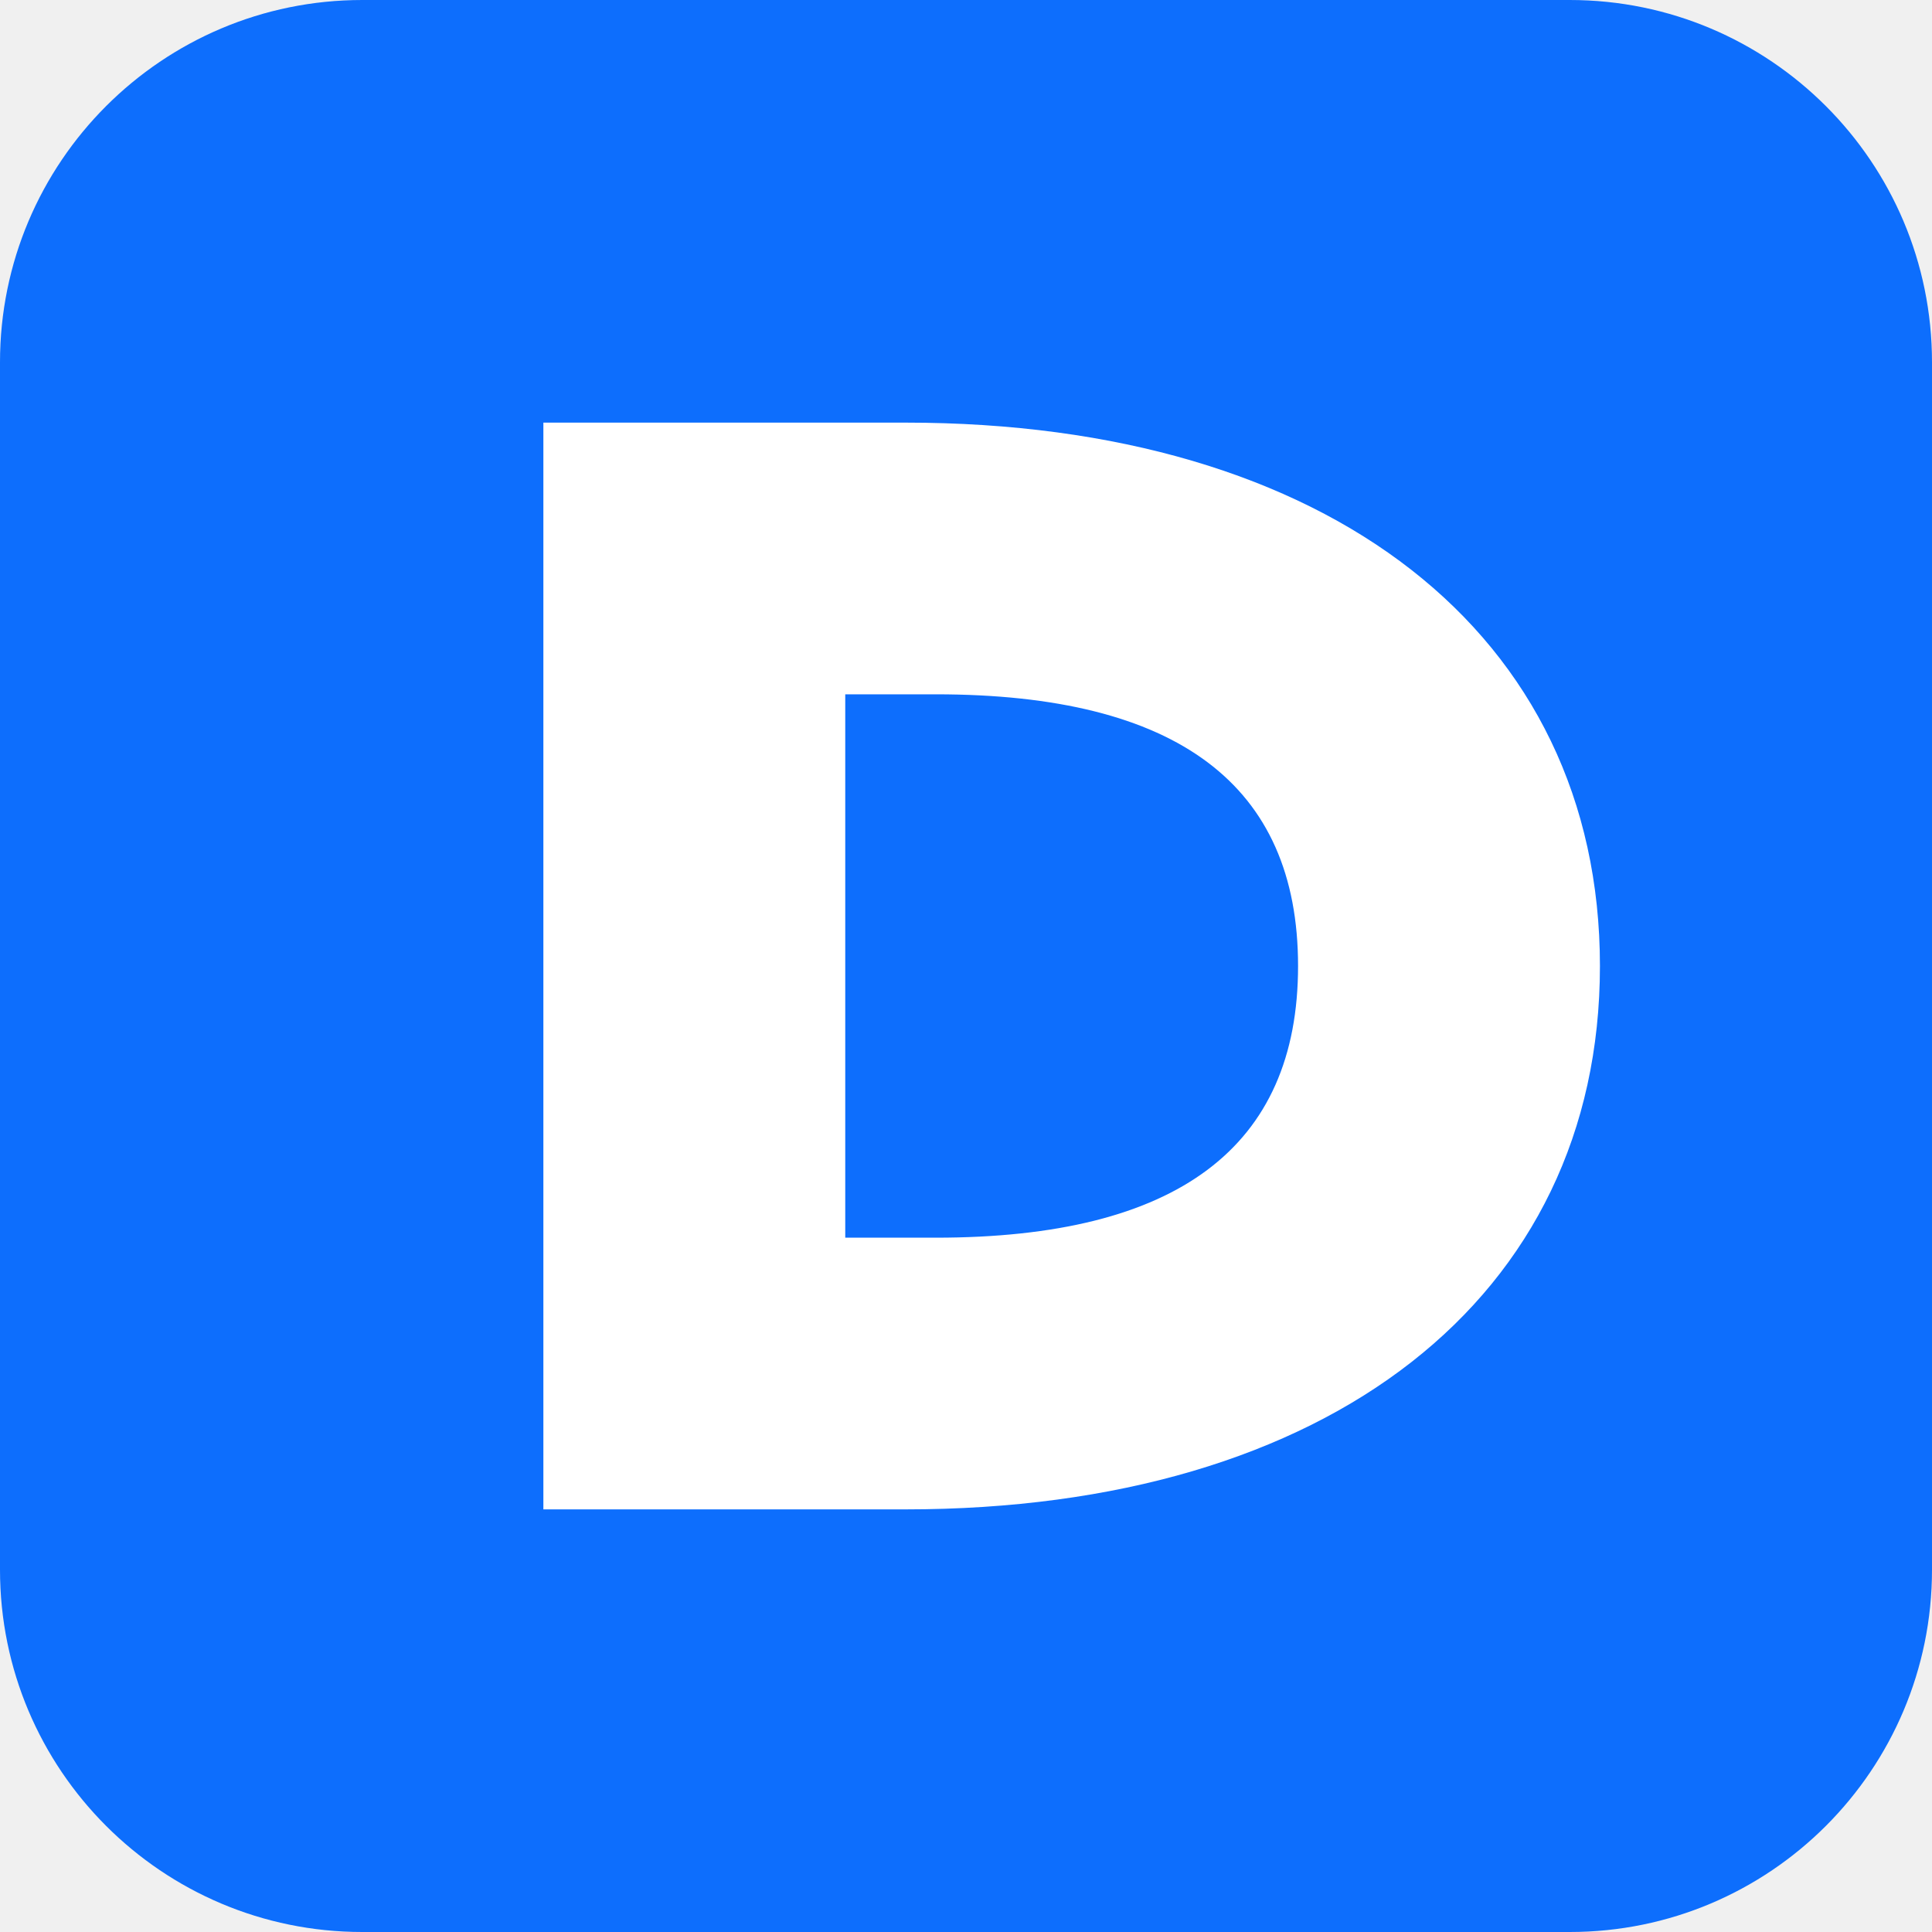
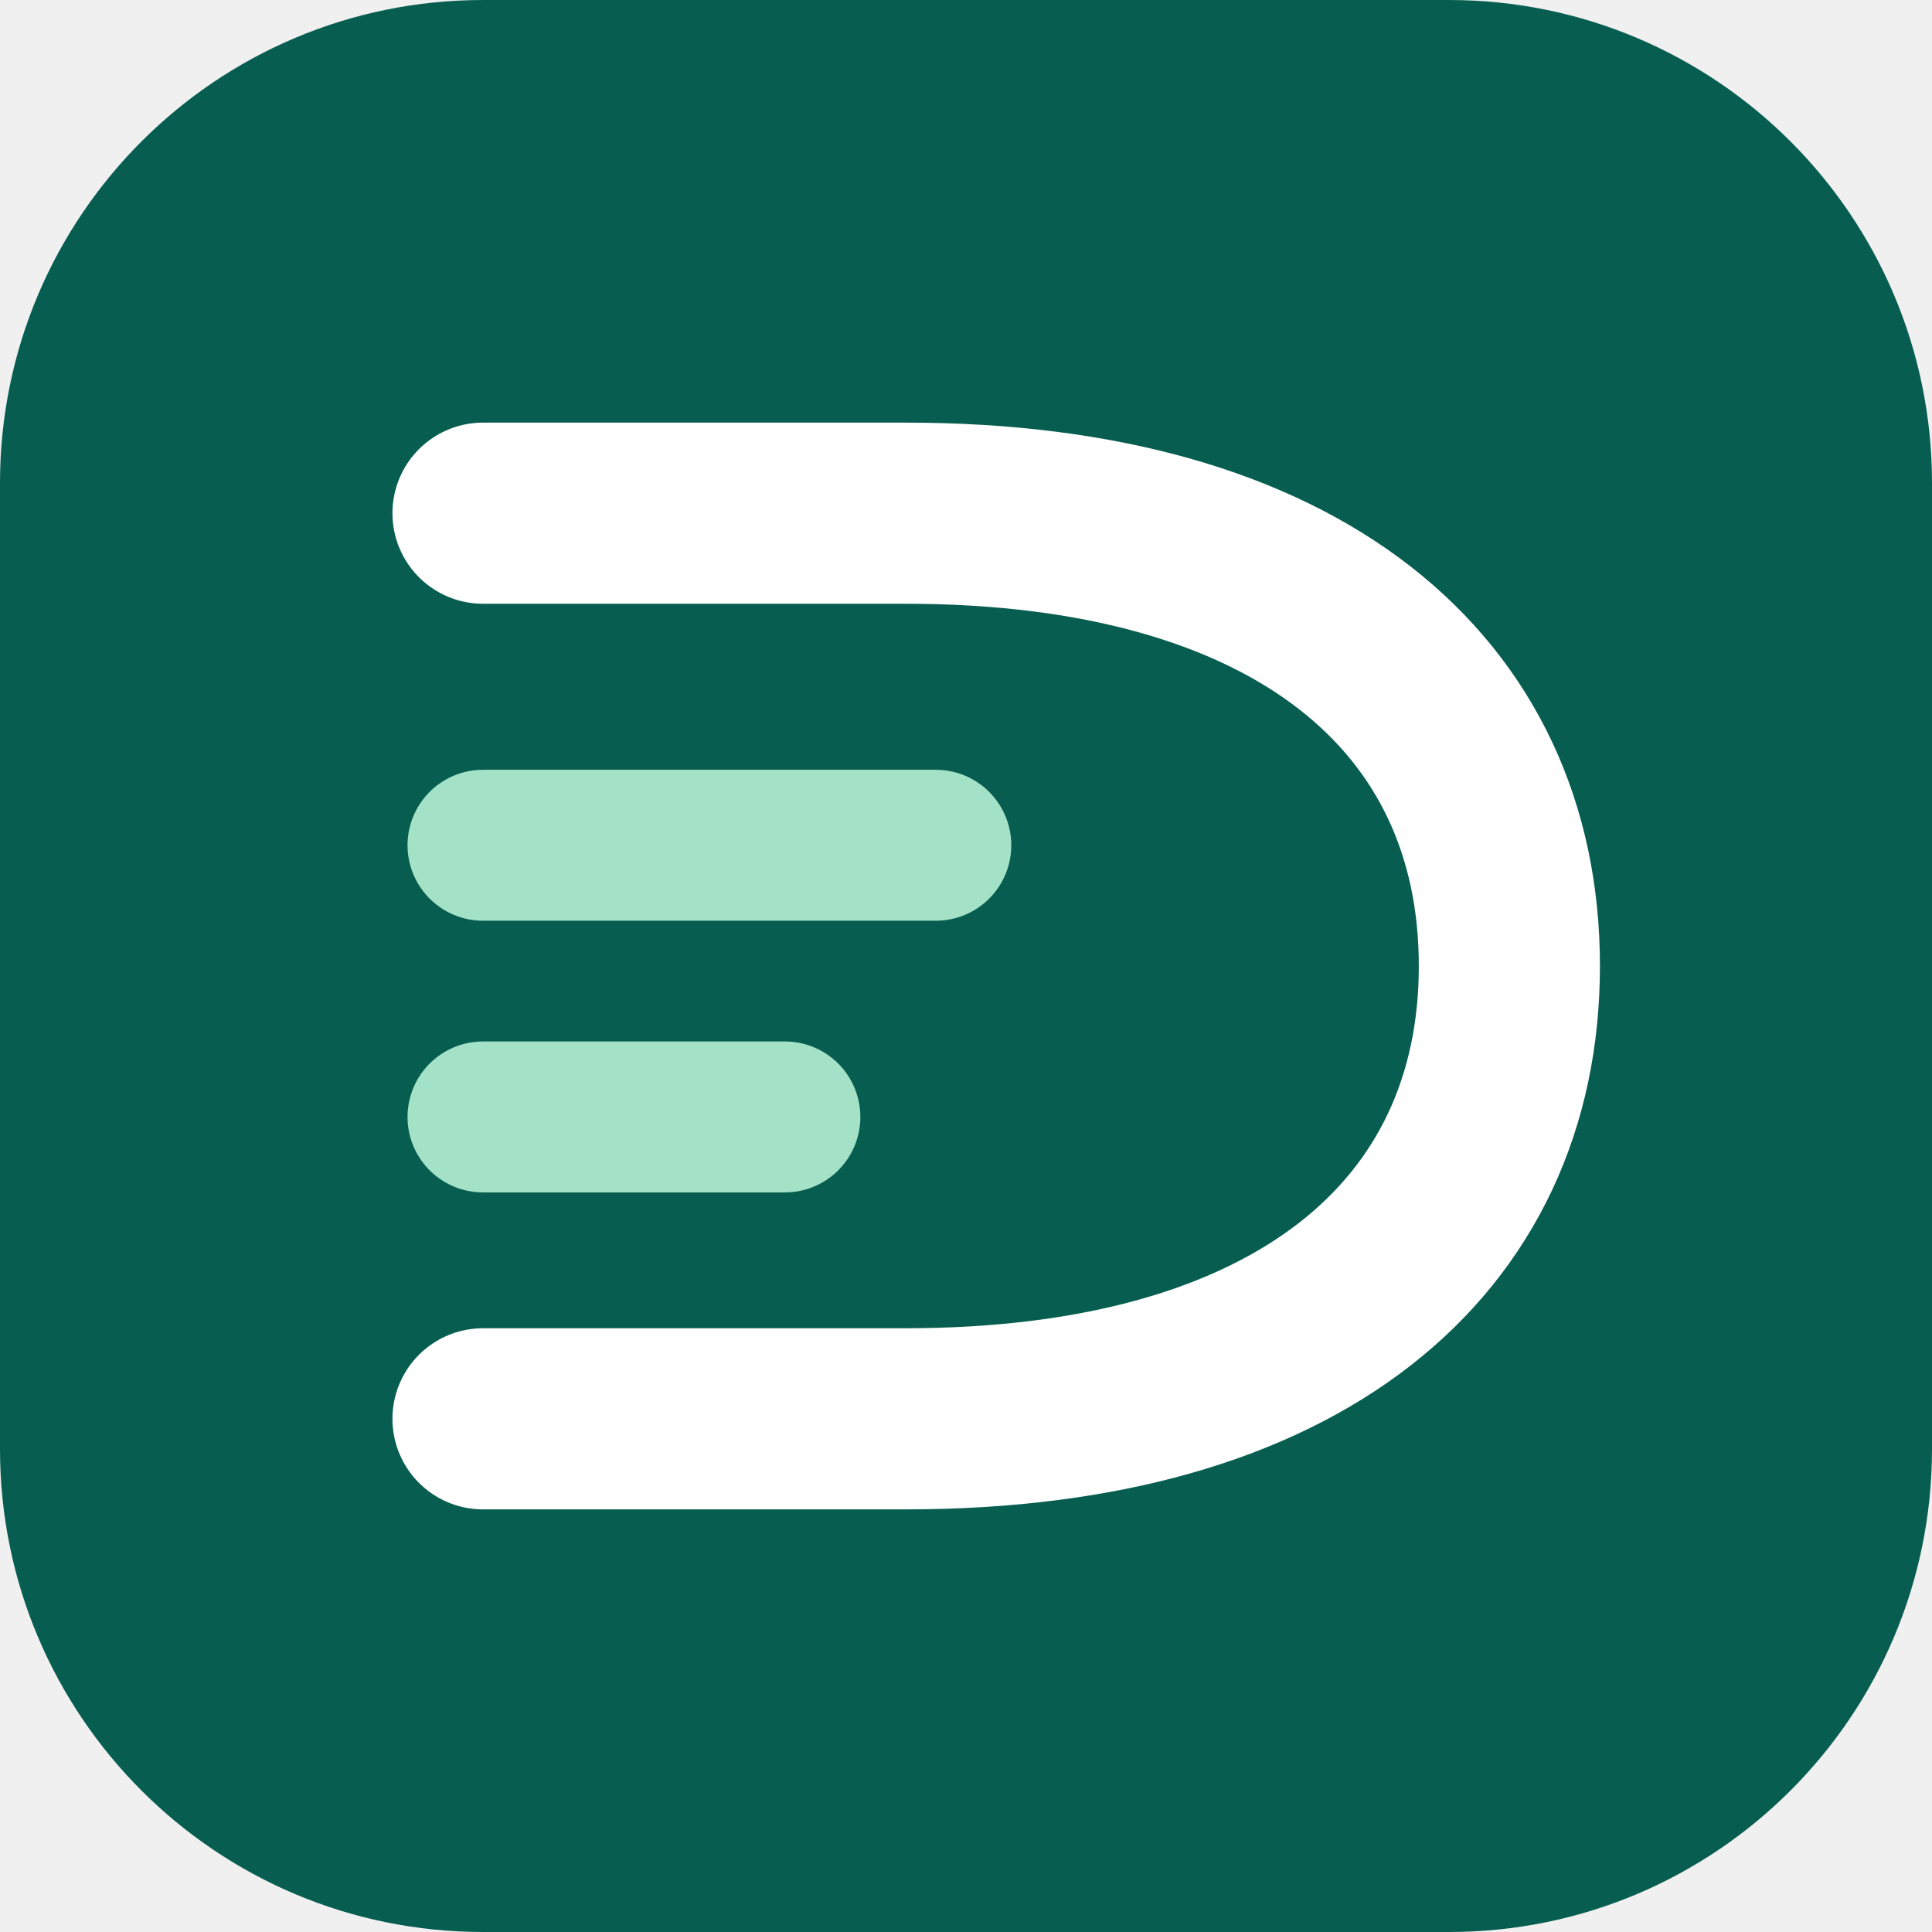
<svg xmlns="http://www.w3.org/2000/svg" viewBox="0 0 64 64">
-   <rect width="64" height="64" rx="12" fill="#0d6efd" />
-   <path d="M18 14h12c14 0 23 7 23 18S44 50 30 50H18V14zm10 9v18h3c8 0 12-3 12-9s-4-9-12-9h-3z" fill="#fff" />
+   <rect width="64" height="64" rx="16" fill="#075e50" />
+   <path d="M16 17h14c13 0 20 6 20 15S43 47 30 47H16" fill="none" stroke="#fff" stroke-width="6" stroke-linecap="round" />
+   <path d="M16 28h15M16 37h10" fill="none" stroke="#a4e2c8" stroke-width="5" stroke-linecap="round" />
</svg>
